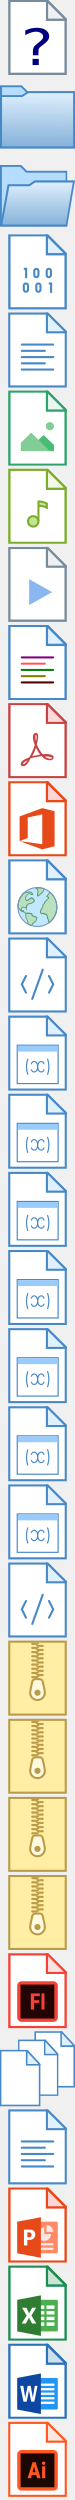
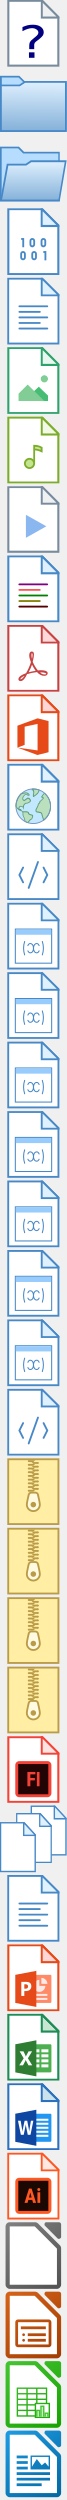
- <svg xmlns="http://www.w3.org/2000/svg" xmlns:xlink="http://www.w3.org/1999/xlink" width="48" height="1600" version="1.1" id="svg373" viewBox="0 0 480 16000">
+ <svg xmlns="http://www.w3.org/2000/svg" xmlns:xlink="http://www.w3.org/1999/xlink" width="48" height="1800" version="1.1" id="svg373" viewBox="0 0 480 18000">
  <defs id="defs9">
    <linearGradient id="a">
      <stop offset="0" stop-color="#85b1d9" id="stop2" />
      <stop offset="1" stop-color="#dff0fe" id="stop4" />
    </linearGradient>
    <linearGradient gradientUnits="userSpaceOnUse" y2="12.5" x2="20.2" y1="35.7" x1="20.2" id="c" xlink:href="#a" gradientTransform="matrix(1.238462,0,0,1.238462,-1.2075,27.02313)" />
    <linearGradient y2="7.4" x2="21.9" y1="35.4" x1="21.7" gradientUnits="userSpaceOnUse" id="b" xlink:href="#a" gradientTransform="matrix(1.271055,0,0,1.271055,-1.2075,-24.18437)" />
    <filter style="color-interpolation-filters:sRGB" id="filter4723">
      <feColorMatrix values="1 0 0 -0.2 -0 0 1 0 -0.2 -0 0 0 1 -0.2 -0 0 0 0 1 0" id="feColorMatrix4721" />
    </filter>
    <filter style="color-interpolation-filters:sRGB" id="filter6724">
      <feColorMatrix type="hueRotate" values="87" result="color1" id="feColorMatrix6720" />
      <feColorMatrix type="saturate" values="0.6" result="color2" id="feColorMatrix6722" />
    </filter>
    <filter style="color-interpolation-filters:sRGB" id="filter7038">
      <feColorMatrix type="hueRotate" values="207" result="color1" id="feColorMatrix7034" />
      <feColorMatrix type="saturate" values="0.701" result="color2" id="feColorMatrix7036" />
    </filter>
    <filter style="color-interpolation-filters:sRGB" id="filter7265">
      <feColorMatrix type="hueRotate" values="203" result="color1" id="feColorMatrix7261" />
      <feColorMatrix type="saturate" values="0.7" result="color2" id="feColorMatrix7263" />
    </filter>
    <filter style="color-interpolation-filters:sRGB" id="filter7301">
      <feColorMatrix type="hueRotate" values="135" result="color1" id="feColorMatrix7297" />
      <feColorMatrix type="saturate" values="0.7" result="color2" id="feColorMatrix7299" />
    </filter>
    <filter style="color-interpolation-filters:sRGB" id="filter4723-7">
      <feColorMatrix values="1 0 0 -0.2 -0 0 1 0 -0.2 -0 0 0 1 -0.2 -0 0 0 0 1 0" id="feColorMatrix4721-9" />
    </filter>
+     <linearGradient gradientTransform="matrix(1.00625,0,0,1.00625,2.9837097e-4,2476.319)" id="a-5" gradientUnits="userSpaceOnUse" x1="41" x2="7" xlink:href="#b-7" y1="47.002" y2="3.002" />
+     <linearGradient id="b-7">
+       <stop offset="0" stop-color="#18a303" id="stop3" />
+       <stop offset="1" stop-color="#43c330" id="stop5" />
+     </linearGradient>
+     <linearGradient id="a-7" gradientTransform="matrix(2.9999,0,0,2.99917,-327.9877,-2928.29)" gradientUnits="userSpaceOnUse" x1="123.667" x2="111.667" y1="991.705" y2="977.034">
+       <stop offset="0" stop-color="#535353" id="stop2-2" />
+       <stop offset="1" stop-color="#7e7e7e" id="stop4-0" />
+     </linearGradient>
+     <linearGradient id="c-4" gradientTransform="matrix(2.9999,0,0,2.99917,-327.9877,-2928.29)" gradientUnits="userSpaceOnUse" x1="123.667" x2="111.667" xlink:href="#b-0" y1="991.705" y2="977.034" />
+     <linearGradient id="b-0">
+       <stop offset="0" stop-color="#a33e03" id="stop3-7" />
+       <stop offset="1" stop-color="#d36118" id="stop5-5" />
+     </linearGradient>
+     <linearGradient id="a-1" gradientUnits="userSpaceOnUse" x1="41.001" x2="5.001" xlink:href="#b-0" y1="46" y2="2" />
+     <linearGradient id="c-7" gradientTransform="matrix(2.9999,0,0,2.99917,-327.9877,-2928.29)" gradientUnits="userSpaceOnUse" x1="123.667" x2="111.667" xlink:href="#b-7" y1="991.705" y2="977.034" />
+     <linearGradient id="a-18" gradientUnits="userSpaceOnUse" x1="41" x2="7" xlink:href="#b-7" y1="47.002" y2="3.002" />
+     <linearGradient id="c-6" gradientTransform="matrix(2.9999,0,0,2.99917,-327.9877,-2928.29)" gradientUnits="userSpaceOnUse" x1="123.667" x2="111.667" xlink:href="#b-6" y1="991.705" y2="977.034" />
+     <linearGradient id="b-6">
+       <stop offset="0" stop-color="#0369a3" id="stop3-2" />
+       <stop offset="1" stop-color="#1c99e0" id="stop5-7" />
+     </linearGradient>
+     <linearGradient id="a-78" gradientTransform="matrix(1.55551,0,0,1.66668,-315.9899,1319.073)" gradientUnits="userSpaceOnUse" x1="230.144" x2="204.429" xlink:href="#b-6" y1="-762.638" y2="-791.438" />
  </defs>
-   <g transform="matrix(9.937888,0,0,9.937888,0,-10369.388)" id="g371">
-     <g id="g4874" transform="translate(-0.217187,1267.875)">
+   <g transform="matrix(9.937888,0,0,9.937888,0,-8369.388)" id="g371" style="display:inline">
+     <g id="g4874" transform="translate(-0.217187,1066.625)">
      <path style="display:inline;fill:#ffffff" id="path11" d="m 42.2,-212.055 v 35.2 h -36 v -46.7 h 24.4 z" />
      <path style="display:inline;fill:#788b9c;stroke-width:1.006" id="path13" d="m 30.455,-223.248 11.27,11.27 v 34.313 H 7.009 v -45.483 h 23.546 m 0.604,-1.308 H 5.5 v 48.3 h 37.734 v -36.225 z" />
      <path style="display:inline;fill:#eef0f2;fill-opacity:1" id="path15" d="m 42.2,-212.055 v 0.4 h -12 v -12 h 0.4 z" />
      <path style="display:inline;fill:#788b9c" id="path17" d="m 31.101,-222.456 10,10 h -9.9 v -10 m 0,-2 h -1.4 v 13.5 h 13.4 v -1.3 z" />
      <path style="font-weight:400;font-size:8.5px;font-family:sans-serif;letter-spacing:0;word-spacing:0;fill:#000080;stroke-width:0.2" id="path19" word-spacing="0" letter-spacing="0" font-size="8.5" font-weight="400" aria-label="?" d="m 21.2,-186.555 h 4 v 4 h -4 z m 3.8,-2.3 h -3.6 v -2.5 q 0,-1.6 0.5,-2.6 0.5,-1 2.3,-2.4 l 1.7,-1.4 q 1,-0.8 1.6,-1.6 0.5,-0.7 0.5,-1.5 0,-1.4 -1.3,-2.2 -1.3,-1 -3.3,-1 -1.5,0 -3.3,0.6 -1.7,0.6 -3.6,1.6 v -3 q 1.9,-0.8 3.7,-1.3 1.9,-0.4 3.8,-0.4 3.6,0 5.7,1.5 2.2,1.6 2.2,4 0,1.3 -0.7,2.4 -0.7,1 -2.4,2.4 l -1.8,1.4 q -1,0.7 -1.3,1.1 -0.4,0.4 -0.5,0.8 l -0.2,0.8 v 1.3 z" />
    </g>
-     <g id="g4867" transform="translate(0,1117.413)">
+     <g id="g4867" transform="translate(0,916.1634)">
      <path style="fill:#b6dcfe;stroke-width:1.006" id="path21" d="m 0.604,20.996 v -39.445 H 13.685 l 3.824,3.824 h 30.188 v 35.621 z" />
      <path style="fill:#4788c7;stroke-width:1.006" id="path23" d="m 13.484,-17.845 3.824,3.824 h 29.785 V 20.292 H 1.308 V -17.845 h 12.075 m 0.604,-1.208 H 0 V 21.6 H 48.3 V -15.229 H 17.811 Z" />
      <path style="fill:url(#b);stroke-width:1.271" id="path25" d="M 0.699,20.938 V -12.109 H 14.299 l 3.813,-2.542 h 29.616 v 35.59 z" />
      <path style="fill:#4788c7;stroke-width:1.006" id="path27" d="M 47.093,-14.021 V 20.292 H 1.308 v -31.797 h 13.081 l 0.302,-0.201 3.522,-2.314 H 47.093 M 48.3,-15.229 H 17.811 l -3.824,2.516 H 0 v 34.212 h 48.3 z" />
    </g>
-     <g id="g4861" transform="translate(0,1117.726)">
+     <g id="g4861" transform="translate(0,916.4759)">
      <path style="fill:#b6dcfe;stroke-width:1.006" id="path29" d="M 0.604,70.996 V 32.557 h 12.779 l 3.723,3.723 H 42.766 V 70.996 Z" />
      <path style="fill:#4788c7;stroke-width:1.006" id="path31" d="m 13.081,33.161 3.723,3.723 H 42.263 V 70.392 H 1.208 V 33.161 H 13.081 M 13.685,31.954 H 0 V 71.6 H 43.269 V 35.677 H 17.408 Z" />
      <path style="fill:url(#c);stroke-width:1.238" id="path33" d="M 0.774,70.989 5.48,44.981 H 18.856 l 3.715,-2.477 h 25.017 l -4.706,28.485 z" />
      <path style="fill:#4788c7;stroke-width:1.006" id="path35" d="m 46.891,43.123 -4.528,27.169 H 1.509 L 6.037,45.639 H 19.018 L 19.32,45.438 22.641,43.224 h 24.15 M 48.3,41.815 H 22.339 l -3.723,2.516 h -13.685 L 0,71.499 h 43.269 z" />
    </g>
-     <g id="g4881" transform="translate(-0.217186,1116.937)">
+     <g id="g4881" transform="translate(-0.217186,915.6874)">
      <path style="fill:#ffffff;stroke-width:1.004" id="path37" d="M 6.203,125.117 V 78.123 H 30.704 l 11.648,11.648 v 35.146 z" />
      <path style="fill:#4788c7;stroke-width:1.006" id="path39" d="M 30.455,78.828 41.725,89.897 v 34.414 H 7.009 V 78.728 H 30.556 m 0.604,-1.308 H 5.5 v 48.3 h 37.734 v -36.225 z" />
      <path style="fill:#dff0fe;stroke-width:1.004" id="path41" d="M 30.303,90.273 V 78.223 h 0.402 l 11.648,11.648 v 0.402 z" />
      <path style="fill:#4788c7;stroke-width:1.004" id="path43" d="m 31.006,79.428 10.042,10.042 h -9.941 v -10.042 m 0,-2.008 h -1.406 v 13.556 h 13.456 v -1.305 z" />
      <path style="fill:none;stroke:#4788c7;stroke-width:1.339;stroke-miterlimit:10" id="path45" stroke-miterlimit="10" d="m 15.542,99.612 h 1.506 v 6.025 m 6.527,-0.602 c -0.703,0 -1.305,-0.703 -1.305,-1.406 v -2.711 a 1.356,1.356 0 0 1 2.711,0 v 2.711 c 0,0.703 -0.602,1.305 -1.406,1.305 z m 8.033,0 c -0.703,0 -1.305,-0.703 -1.305,-1.406 v -2.711 a 1.356,1.356 0 0 1 2.711,0 v 2.711 c 0,0.703 -0.602,1.305 -1.406,1.305 z m 0,4.017 h 1.506 v 6.025 m -8.134,-0.703 c -0.803,0 -1.406,-0.602 -1.406,-1.406 v -2.611 a 1.356,1.356 0 0 1 2.711,0 v 2.611 c 0,0.803 -0.602,1.406 -1.305,1.406 z m -8.033,0 c -0.803,0 -1.406,-0.602 -1.406,-1.406 v -2.611 a 1.356,1.356 0 0 1 2.711,0 v 2.611 c 0,0.803 -0.602,1.406 -1.305,1.406 z" />
    </g>
-     <g id="g" transform="matrix(1.010745,0,0,1.006252,-0.2762629,1117.211)">
+     <g id="g" transform="matrix(1.010745,0,0,1.006252,-0.2762629,915.961)">
      <path d="m 6.5,37.5 v -35 h 18.3 l 8.7,8.7 v 26.3 z" transform="matrix(1.33333,0,0,1.33333,-2.5,124)" id="path47" style="fill:#ffffff" />
      <path d="M 24.6,3 33,11.4 V 37 H 7 V 3 H 24.6 M 25,2 H 6 V 38 H 34 V 11 Z" transform="matrix(1.33333,0,0,1.33333,-2.5,124)" id="path49" style="fill:#4788c7" />
      <path d="m 24.5,11.5 v -9 h 0.3 l 8.7,8.7 v 0.3 z" transform="matrix(1.33333,0,0,1.33333,-2.5,124)" id="path51" style="fill:#dff2fe;fill-opacity:1" />
      <path d="M 25,3.4 32.6,11 H 25 V 3.4 M 25,2 h -1 v 10 h 10 v -1 z" transform="matrix(1.33333,0,0,1.33333,-2.5,124)" id="path53" style="fill:#4788c7" />
      <g id="g57" style="fill:#4788c7">
        <path d="m 27.5,17 h -15 A 0.5,0.5 0 0 1 12,16.5 C 12,16.2 12.2,16 12.5,16 h 15 c 0.3,0 0.5,0.2 0.5,0.5 0,0.3 -0.2,0.5 -0.5,0.5 z m -4,3 h -11 A 0.5,0.5 0 0 1 12,19.5 C 12,19.2 12.2,19 12.5,19 h 11 c 0.3,0 0.5,0.2 0.5,0.5 0,0.3 -0.2,0.5 -0.5,0.5 z m 4,3 h -15 A 0.5,0.5 0 0 1 12,22.5 C 12,22.2 12.2,22 12.5,22 h 15 c 0.3,0 0.5,0.2 0.5,0.5 0,0.3 -0.2,0.5 -0.5,0.5 z m -4,3 h -11 A 0.5,0.5 0 0 1 12,25.5 C 12,25.2 12.2,25 12.5,25 h 11 c 0.3,0 0.5,0.2 0.5,0.5 0,0.3 -0.2,0.5 -0.5,0.5 z m 4,3 h -15 A 0.5,0.5 0 0 1 12,28.5 C 12,28.2 12.2,28 12.5,28 h 15 c 0.3,0 0.5,0.2 0.5,0.5 0,0.3 -0.2,0.5 -0.5,0.5 z" transform="matrix(1.33333,0,0,1.33333,-2.5,125.2)" id="path55" />
      </g>
    </g>
-     <g id="g4891" transform="translate(-0.217187,1116.937)">
+     <g id="g4891" transform="translate(-0.217187,915.6874)">
      <path style="fill:#ffffff;stroke-width:1.006" id="path60" d="m 6.204,178.85 h 24.552 l 11.672,11.672 v 35.219 H 6.204 Z" />
      <path style="fill:#2ea26c;stroke-width:1.006" id="path62" d="m 30.455,179.554 11.27,11.069 v 34.414 H 7.009 v -45.684 h 23.546 m 0.604,-1.308 H 5.5 v 48.3 h 37.734 v -36.225 z" />
      <path style="fill:#e8f8f1;fill-opacity:1;stroke-width:1.006" id="path64" d="m 30.354,178.85 h 0.403 l 11.672,11.672 v 0.403 h -12.075 z" />
      <path style="fill:#2ea26c;stroke-width:1.006" id="path66" d="m 31.059,180.057 10.062,10.062 h -9.962 v -10.062 m 0,-2.013 h -1.409 v 13.584 h 13.484 v -1.308 z" />
      <g id="g74" transform="matrix(1.341663,0,0,1.341663,-2.55,178.1453)" style="filter:url(#filter4723)">
        <path style="fill:#79efa8" id="path68" d="m 28,29 v -3 l -5,-4.8 -3,2.8 4.6,5 z" />
        <circle style="fill:#b5ffc9" id="circle70" cx="26" cy="17" r="2" />
        <path style="fill:#b5ffc9" id="path72" d="M 26,29 H 12 v -4 l 5,-5 z" />
      </g>
    </g>
-     <g id="g96" transform="matrix(1.00625,0,0,1.00625,-0.2515625,1117.48)">
+     <g id="g96" transform="matrix(1.00625,0,0,1.00625,-0.2515625,916.2296)">
      <path d="m 6.2,273.9 v -46.7 h 24.4 l 11.6,11.6 v 35 z" id="path76" style="display:inline;fill:#ffffff;fill-opacity:1" />
      <path d="M 30.3,227.9 41.5,239 v 34.1 H 7 V 227.8 H 30.4 M 31,226.4 H 5.5 v 48 H 43 v -36 z" id="path78" style="fill:#7bad2a" />
      <path d="m 42.2,239.2 h -12 v -12 h 0.4 l 11.6,11.6 z" id="path80" style="fill:#f2f9e7;fill-opacity:1" />
      <path d="M 30.9,228.4 41,238.5 H 31 v -10.1 m 0,-1.9 H 29.6 V 240 H 43 v -1.4 z" id="path82" style="fill:#7bad2a" />
      <g id="g94">
        <path d="m 24.9,260 v -12.6 c 3.4,0 5.3,1.3 5.3,1.3 v 2.7 c 0,0 -2.4,-1.4 -4.7,-1.4" id="path84" style="fill:#c9e69a" />
        <path d="m 25.5,260 h -1.3 v -13.3 h 0.7 c 3.7,0 5.6,1.5 5.7,1.5 l 0.3,0.1 v 4.1 l -1,-0.5 c 0,0 -2.4,-1.2 -4.4,-1.2 z m 0,-10.6 c 1.5,0 3.1,0.5 4,0.9 v -1.2 c -0.5,-0.3 -1.8,-1 -4,-1 z" id="path86" style="fill:#7bad2a" />
        <g transform="matrix(1.33333,0,0,1.33333,-2.5,225.4)" id="g92">
          <circle cx="18" cy="26" r="2.5" id="circle88" style="fill:#c4e490" />
          <path d="m 18,24 a 2,2 0 0 1 2,2 2,2 0 0 1 -2,2 2,2 0 0 1 -2,-2 c 0,-1.1 0.9,-2 2,-2 m 0,-1 a 3,3 0 0 0 -3,3 3,3 0 0 0 3,3 3,3 0 0 0 3,-3 3,3 0 0 0 -3,-3 z" id="path90" style="fill:#7bad2a" />
        </g>
      </g>
    </g>
-     <g id="g110" transform="matrix(1.00625,0,0,1.004158,-0.2515625,1117.857)">
+     <g id="g110" transform="matrix(1.00625,0,0,1.004158,-0.2515625,916.607)">
      <path d="m 30.6,277.3 11.6,11.6 v 35 h -36 v -46.6 z" id="path98" style="fill:#ffffff" />
      <path d="m 30.3,278 11.2,11.2 v 34 H 7 V 278 H 30.4 M 31,276.7 H 5.5 v 48 H 43 v -36 z" id="path100" style="fill:#788b9c" />
      <path d="m 30.6,277.3 11.6,11.6 v 0.4 h -12 v -12 z" id="path102" style="fill:#eef0f2;fill-opacity:1" />
      <path d="m 30.9,278.5 10,10.1 H 31 v -10.1 m 0,-1.9 H 29.6 V 290 H 43 v -1.3 z" id="path104" style="fill:#788b9c" />
      <g id="g108">
        <path d="m 18.9,313.9 14.7,-8.3 -14.7,-8.3 z" id="path106" style="fill:#8bb7f0" />
      </g>
    </g>
-     <g id="g144" transform="matrix(1.00625,0,0,1.00625,-0.2515625,1117.379)">
-       <path d="m 34.2,496.6 h -20 a 0.7,0.7 0 0 1 -0.7,-0.7 c 0,-0.3 0.3,-0.6 0.7,-0.6 h 20 c 0.4,0 0.7,0.3 0.7,0.6 0,0.4 -0.3,0.7 -0.7,0.7 z m -5.3,4 H 14.2 a 0.7,0.7 0 0 1 -0.7,-0.7 c 0,-0.3 0.3,-0.6 0.7,-0.6 H 29 c 0.3,0 0.6,0.3 0.6,0.6 0,0.4 -0.3,0.7 -0.6,0.7 z m 5.3,4 h -20 a 0.7,0.7 0 0 1 -0.7,-0.7 c 0,-0.3 0.3,-0.6 0.7,-0.6 h 20 c 0.4,0 0.7,0.3 0.7,0.6 0,0.4 -0.3,0.7 -0.7,0.7 z m -5.3,4 H 14.2 a 0.7,0.7 0 0 1 -0.7,-0.7 c 0,-0.3 0.3,-0.6 0.7,-0.6 H 29 c 0.3,0 0.6,0.3 0.6,0.6 0,0.4 -0.3,0.7 -0.6,0.7 z m 5.3,4 h -20 a 0.7,0.7 0 0 1 -0.7,-0.7 c 0,-0.3 0.3,-0.6 0.7,-0.6 h 20 c 0.4,0 0.7,0.3 0.7,0.6 0,0.4 -0.3,0.7 -0.7,0.7 z" id="path112" style="fill:#4788c7" />
+     <g id="g144" transform="matrix(1.00625,0,0,1.00625,-0.2515625,916.129)">
      <path d="m 6.2,524 v -46.7 h 24.4 l 11.6,11.6 v 35 z" id="path114" style="fill:#ffffff" />
      <path d="m 30.3,478 11.2,11 v 34.2 H 7 V 477.8 H 30.4 M 31,476.5 H 5.5 v 48 H 43 v -36 z" id="path116" style="fill:#4788c7" />
      <path d="m 30.2,489.3 v -12 h 0.4 l 11.6,11.6 v 0.4 z" id="path118" style="fill:#dff0fe" />
      <path d="m 30.9,478.5 10,10 H 31 v -10 m 0,-2 H 29.6 V 490 H 43 v -1.3 z" id="path120" style="fill:#4788c7" />
      <g id="g142">
        <path d="m 36.7,507 a 12.4,12.4 0 0 1 -24.8,0 c 0,-6.8 5.5,-12.3 12.4,-12.3 6.9,0 12.4,5.5 12.4,12.3 z" id="path122" style="fill:#c2e8ff" />
        <path d="m 31.6,516.7 -0.4,-1.3 a 8,8 0 0 1 -0.6,-1.7 v -0.5 c -0.1,-0.4 -0.2,-0.9 -0.6,-1.3 l -0.6,-0.4 h -0.2 c -0.5,-0.3 -1,-0.3 -1.4,-0.3 -0.8,0 -1.2,-0.1 -1.6,-0.6 -0.1,-0.2 -0.1,-0.4 0,-0.8 v -0.3 l 0.3,-0.6 0.3,-0.6 v -0.1 l 0.4,-0.8 0.5,-1.3 0.1,-0.6 v -0.3 l 0.6,-0.3 h 0.1 l 0.1,-0.2 c 0.1,0 0.3,-0.1 0.3,-0.4 l -0.1,-0.4 c 0,0 0,-0.2 0.2,-0.2 l 1,-1 a 29.8,29.8 0 0 0 1.4,-1.3 v -0.5 c 0,-0.1 -0.2,-0.3 -0.4,-0.3 a 3,3 0 0 0 -0.4,-0.1 l -0.3,-0.2 h -0.1 v -0.1 l 0.5,-0.7 0.5,-0.7 0.3,-0.3 c 0.1,-0.3 0.3,-0.5 0.5,-0.6 a 1,1 0 0 1 0.7,0 12.3,12.3 0 0 1 -1,19.1 z" id="path124" style="fill:#bae0bd" />
        <path d="m 32.4,498.2 h 0.1 a 12,12 0 0 1 3.8,8.8 c 0,3.7 -1.6,7.1 -4.4,9.4 -0.2,-0.3 -0.3,-0.7 -0.3,-1 v -0.1 l -0.1,-0.1 c -0.3,-0.5 -0.4,-1 -0.5,-1.6 l -0.1,-0.4 c -0.1,-0.4 -0.2,-1 -0.6,-1.5 -0.2,-0.3 -0.6,-0.5 -0.8,-0.5 l -0.2,-0.1 -1.5,-0.3 c -0.8,0 -1,0 -1.3,-0.3 v -0.6 -0.3 l 0.3,-0.6 0.3,-0.6 0.4,-0.8 0.6,-1.4 v -0.7 -0.1 l 0.5,-0.2 0.2,-0.1 c 0.1,-0.1 0.4,-0.3 0.4,-0.8 v -0.4 l 1,-1 1,-1 c 0.3,0 0.4,-0.2 0.5,-0.4 v -0.7 a 0.9,0.9 0 0 0 -0.6,-0.5 l -0.4,-0.1 0.7,-1.2 0.3,-0.3 0.4,-0.5 h 0.3 m 0,-0.7 H 32 c -0.4,0.2 -0.7,0.8 -1,1.1 l -1,1.4 c -0.1,0.2 -0.3,0.5 -0.1,0.6 l 0.3,0.1 0.7,0.3 c 0.1,0 0.3,0.2 0.1,0.3 l -0.1,0.2 -2.2,2 -0.3,0.6 c 0,0.1 0.2,0.1 0.2,0.3 l -0.3,0.3 -0.7,0.4 c -0.2,0.3 0,0.7 -0.2,1 -0.1,0.8 -0.6,1.3 -0.9,2 l -0.7,1.4 c 0,0.6 -0.1,1 0.2,1.4 0.7,1 2,0.5 3,1 0.3,0 0.6,0 0.7,0.3 0.5,0.5 0.5,1.2 0.6,1.6 l 0.6,1.8 c 0.1,0.7 0.4,1.4 0.6,2 l 0.3,-0.2 a 12.8,12.8 0 0 0 1,-19.7 l -0.4,-0.1 z" id="path126" style="fill:#5e9c76" />
        <path d="m 24.4,500 -0.1,-1.1 0.1,-0.7 c 0.1,-0.4 0.2,-0.8 0.1,-1.3 l -0.1,-1.2 v -0.3 H 24 l -0.4,-0.1 H 23.3 V 495 l 0.2,-0.4 a 12.2,12.2 0 0 1 4.9,0.7 c 0,0.1 -0.1,0.5 -0.5,1.1 v 0.2 c -0.2,0.5 -0.5,1 -0.8,1.1 -0.3,0.4 -0.7,0.8 -1.1,1 l -0.7,0.6 -0.7,0.5 a 2.7,2.7 0 0 0 -0.3,0.2 z" id="path128" style="fill:#bae0bd" />
        <path d="m 24.2,494.9 c 1.3,0 2.6,0.2 3.9,0.6 l -0.4,0.8 v 0.2 a 2,2 0 0 1 -0.7,1 l -1.1,1 -0.7,0.5 -0.6,0.5 v -0.6 l 0.1,-0.6 c 0.1,-0.4 0.3,-0.8 0.2,-1.4 l -0.2,-1.3 v -0.4 L 24.2,495 h -0.4 v -0.1 h 0.4 m 0,-0.7 H 23.4 L 23,495 c -0.1,0.7 0.5,0.6 1,0.7 l 0.2,1.3 c 0.2,0.7 -0.3,1.2 -0.3,1.9 0,0.4 0,1.2 0.3,1.5 h 0.2 l 0.5,-0.3 1.3,-1 1.2,-1 c 0.4,-0.4 0.7,-1 0.9,-1.4 0.1,-0.3 0.6,-1.1 0.5,-1.6 a 13,13 0 0 0 -4.6,-0.9 z" id="path130" style="fill:#5e9c76" />
        <g id="g136">
          <path d="m 20.5,519 a 12.4,12.4 0 0 1 -2.2,-1 v -0.5 l -0.2,-0.6 -0.2,-0.8 a 18.7,18.7 0 0 0 -0.6,-1.4 c -0.2,-0.5 -0.5,-1 -0.5,-1.5 v -0.5 c 0,-0.5 0,-1.1 -0.3,-1.7 h 2.9 l 0.3,0.1 c 0.3,0.1 0.7,0.2 0.9,0.4 v 0.3 l 0.3,0.5 c 0.6,0.7 1.3,0.8 2,1 l 0.6,0.2 c 0.1,0 0.2,0 0.2,0.3 0.2,0.4 0,0.9 0,1.1 l -0.2,0.3 c 0,0.3 -0.2,0.7 -0.4,1 l -0.8,0.4 -0.8,0.9 -0.4,0.5 -0.1,0.1 v 0.1 l -0.5,0.7 z m -5,-8.7 -0.6,-0.3 c -0.3,0 -0.6,-0.2 -0.8,-0.3 -1,-0.6 -1.7,-1.5 -2.1,-2.2 0,-0.2 -0.2,-0.3 -0.3,-0.4 0,-3.5 1.4,-6.7 3.8,-9 a 12,12 0 0 1 3.5,-0.7 h 0.7 c 0.4,0.2 0.8,0.4 1,0.7 0.3,0.3 0.7,0.6 0.7,1 h -1.2 l -0.6,-0.6 a 1,1 0 0 0 -0.4,-0.1 c -1,0 -2.3,1.8 -2.4,2.5 a 2,2 0 0 0 0,1.4 c 0.2,0.3 0.5,0.5 0.8,0.6 0.5,0 1,-0.4 1.5,-0.9 l 0.5,-0.3 0.4,-0.3 0.2,-0.1 h 0.2 c 0.9,0 1.5,0.8 1.7,1.6 v 0.5 c -0.3,0.6 -1.4,1.1 -2.4,1.4 H 19.6 19 c -0.9,0.4 -1.8,1.4 -1.8,2.4 l -0.1,0.8 a 1,1 0 0 0 -0.6,-0.5 c -0.1,-0.2 -0.2,-0.2 -0.4,-0.2 l -0.4,-0.1 -0.6,-0.2 a 1,1 0 0 0 -0.5,0.2 c -0.3,0.2 -0.8,0.8 -0.8,1.4 0,0.2 0,0.5 0.3,0.7 l 0.4,0.2 h 0.3 l 0.2,-0.1 h 0.1 v 0.2 a 56.9,56.9 0 0 0 0.5,0.7 z" id="path132" style="fill:#bae0bd" />
          <path d="m 19,497.7 h 0.6 l 1,0.7 0.3,0.4 h -0.5 l -0.5,-0.5 -0.1,-0.1 h -0.2 l -0.4,-0.1 c -1.3,0 -2.6,2 -2.8,2.6 -0.1,0.5 -0.1,1.3 0.2,1.8 0.2,0.4 0.5,0.6 1,0.7 0.6,0 1,-0.4 1.7,-1 l 0.5,-0.2 0.3,-0.3 0.2,-0.1 c 0.7,0 1.3,0.7 1.5,1.4 v 0.2 c -0.2,0.4 -1,1 -2.1,1.3 h -0.4 a 1,1 0 0 0 -0.5,0 c -1,0.4 -2,1.5 -2,2.6 v 0.1 A 0.9,0.9 0 0 0 16.1,507 l -0.3,-0.1 a 2,2 0 0 0 -0.7,-0.2 c -0.3,0 -0.5,0 -0.7,0.2 l -0.1,0.1 c -0.3,0.2 -0.8,0.9 -0.8,1.6 v 0.2 c -0.5,-0.5 -1,-1 -1.2,-1.5 a 7,7 0 0 0 -0.2,-0.3 12,12 0 0 1 3.6,-8.7 c 1.2,-0.3 2.4,-0.6 3.3,-0.6 m 0.3,13.7 a 16.4,16.4 0 0 0 1,0.3 v 0.2 l 0.2,0.5 0.1,0.1 v 0.1 c 0.7,0.7 1.5,0.9 2.1,1 l 0.7,0.2 v 0.9 h -0.1 v 0.1 l -0.1,0.3 -0.3,0.8 -0.7,0.4 H 22 l -0.9,1 -0.4,0.5 -0.2,0.2 v 0.1 l -0.2,0.4 -1.8,-0.7 v -0.4 l -0.1,-0.5 v -0.2 l -0.3,-0.7 -0.2,-0.7 a 8,8 0 0 0 -0.4,-0.8 3,3 0 0 1 -0.4,-1.3 v -0.5 L 17,511.4 h 2.2 M 19,497 c -1,0 -2.5,0.2 -3.7,0.6 -2.4,2.4 -3.9,5.7 -3.9,9.3 v 0.2 l 0.3,0.4 c 0.4,0.9 1.3,1.8 2.2,2.4 0.6,0.4 1.7,0.4 2.3,1.1 0.4,0.6 0.3,1.3 0.3,2 0,1 0.6,1.7 0.9,2.4 l 0.4,1.4 0.2,1.2 v 0.1 c 0.8,0.5 1.7,0.8 2.5,1 0.2,0 0.8,-0.8 0.8,-1 0.4,-0.4 0.7,-1 1.2,-1.3 l 0.8,-0.5 c 0.3,-0.3 0.5,-1 0.6,-1.3 0.2,-0.3 0.3,-1 0.2,-1.4 -0.1,-0.2 -0.2,-0.4 -0.5,-0.5 -0.8,-0.3 -1.7,-0.3 -2.4,-1 l -0.3,-1 -1.5,-0.5 h -2.9 c -0.4,-0.2 -0.7,-0.7 -1,-1.2 0,-0.1 0,-0.4 -0.3,-0.4 h -0.7 -0.2 l -0.1,-0.5 c 0,-0.4 0.3,-0.8 0.5,-1.1 l 0.4,-0.1 1,0.2 0.3,0.2 c 0.4,0.1 0.5,0.7 0.5,1.1 v 0.3 c 0,0.2 0.2,0.2 0.3,0.2 l 0.3,-2.2 c 0,-0.9 0.9,-1.8 1.6,-2 h 0.7 c 1,-0.3 3.1,-1.2 2.7,-2.4 -0.3,-1 -1,-1.9 -2.1,-1.9 H 20 l -0.7,0.5 c -0.4,0.3 -1.3,1.1 -1.7,1.1 -0.8,-0.1 -0.8,-1.1 -0.6,-1.6 0.1,-0.5 1.3,-2.2 2.1,-2.2 h 0.2 l 0.6,0.6 c 0.3,0.2 0.7,0.2 1.2,0.2 l 0.4,-0.2 0.1,-0.3 c 0,-0.4 -0.4,-0.8 -0.7,-1.1 -0.3,-0.3 -0.7,-0.6 -1.2,-0.7 A 3,3 0 0 0 18.9,497 Z" id="path134" style="fill:#5e9c76" />
        </g>
        <g id="g140">
          <path d="m 24.2,494.9 a 12.1,12.1 0 1 1 0,24.2 12.1,12.1 0 0 1 0,-24.2 m 0,-0.7 a 12.8,12.8 0 1 0 0,25.6 12.8,12.8 0 0 0 0,-25.6 z" id="path138" style="fill:#7496c4" />
        </g>
      </g>
    </g>
-     <g id="g164" transform="matrix(1.00625,0,0,1.00625,-0.2515625,1117.379)">
+     <g id="g164" transform="matrix(1.00625,0,0,1.00625,-0.2515625,916.129)">
      <path d="m 6.2,374 v -46.7 h 24.4 l 11.6,11.6 v 35 z" id="path146" style="fill:#ffffff" />
      <path d="m 30.3,328 11.2,11 v 34.2 H 7 V 327.8 H 30.4 M 31,326.5 H 5.5 v 48 H 43 v -36 z" id="path148" style="fill:#4788c7" />
      <path d="m 30.2,339.3 v -12 h 0.4 l 11.6,11.6 v 0.4 z" id="path150" style="fill:#dff0fe" />
      <path d="m 30.9,328.5 10,10 H 31 v -10 m 0,-2 H 29.6 V 340 H 43 v -1.3 z" id="path152" style="fill:#4788c7" />
      <path d="m 34.2,347.9 h -20 a 0.7,0.7 0 0 1 -0.7,-0.7 c 0,-0.3 0.3,-0.6 0.7,-0.6 h 20 c 0.4,0 0.7,0.3 0.7,0.6 0,0.4 -0.3,0.7 -0.7,0.7 z" id="path154" style="fill:#800080" />
      <path d="M 28.9,351.9 H 14.2 a 0.7,0.7 0 0 1 -0.7,-0.7 c 0,-0.3 0.3,-0.6 0.7,-0.6 H 29 c 0.3,0 0.6,0.3 0.6,0.6 0,0.4 -0.3,0.7 -0.6,0.7 z" id="path156" style="fill:#ff5555" />
      <path d="m 34.2,355.9 h -20 a 0.7,0.7 0 0 1 -0.7,-0.7 c 0,-0.3 0.3,-0.6 0.7,-0.6 h 20 c 0.4,0 0.7,0.3 0.7,0.6 0,0.4 -0.3,0.7 -0.7,0.7 z" id="path158" style="fill:#008000" />
      <path d="M 28.9,359.9 H 14.2 a 0.7,0.7 0 0 1 -0.7,-0.7 c 0,-0.3 0.3,-0.6 0.7,-0.6 H 29 c 0.3,0 0.6,0.3 0.6,0.6 0,0.4 -0.3,0.7 -0.6,0.7 z" id="path160" style="fill:#808000" />
      <path d="m 34.2,363.9 h -20 a 0.7,0.7 0 0 1 -0.7,-0.7 c 0,-0.3 0.3,-0.6 0.7,-0.6 h 20 c 0.4,0 0.7,0.3 0.7,0.6 0,0.4 -0.3,0.7 -0.7,0.7 z" id="path162" style="fill:#550000" />
    </g>
-     <g id="g174" transform="matrix(1.00625,0,0,1.00625,-0.2515625,1117.58)">
+     <g id="g174" transform="matrix(1.00625,0,0,1.00625,-0.2515625,916.3302)">
      <path d="m 42.2,388.6 v 35 H 6.2 V 377 h 24.4 z" id="path166" style="fill:#ffffff" />
      <path d="m 30.3,377.6 11.2,11.2 V 423 H 7 V 377.6 H 30.4 M 31,376.3 H 5.5 v 48 H 43 v -36 z" id="path168" style="fill:#c74343" />
      <path d="m 42.2,388.6 v 0.4 h -12 v -12 h 0.4 z" id="path170" style="fill:#ffd9d9" />
      <path d="M 30.9,378.2 41,388.3 H 31 v -10.1 m 0,-1.9 h -1.4 v 13.3 H 43 v -1.3 z m -15.9,40.4 c -0.9,0 -1.6,-0.6 -1.6,-1.3 0,-1.9 2.4,-3.3 5.5,-4.4 a 38,38 0 0 0 3.5,-7.9 c -0.8,-2 -1.2,-3.7 -1.2,-5 0,-0.7 0.1,-1.4 0.4,-1.8 0.2,-0.5 0.8,-0.9 1.4,-0.9 0.6,0 1.1,0.3 1.4,0.8 0.2,0.4 0.2,1 0.2,1.6 0,1.2 -0.4,3 -0.9,5 a 26,26 0 0 0 3.7,6.2 c 2.4,-0.3 4.4,-0.1 5.5,0.3 1.3,0.4 1.6,1.2 1.6,1.7 0,0.5 -0.3,1.9 -2.5,1.9 -1.9,0 -3.8,-1 -5.2,-2.7 -2.4,0.3 -5,0.8 -7.2,1.5 -1.2,3 -3,5 -4.6,5 z m -0.2,-1.3 h 0.2 c 0.7,0 1.8,-1 2.8,-2.5 -1.8,0.8 -3,1.7 -3,2.5 z m 14.1,-5 c 1,1 2.3,1.5 3.3,1.5 1.2,0 1.2,-0.4 1.2,-0.5 0,-0.3 -0.5,-0.4 -0.6,-0.5 -1,-0.4 -2.3,-0.6 -3.9,-0.4 z m -5.7,-5.5 a 40,40 0 0 1 -2.4,5.4 c 1.7,-0.4 3.4,-0.8 5,-1 a 35,35 0 0 1 -2.6,-4.4 z m 0,-8.2 c -0.2,0 -0.3,0 -0.3,0.2 l -0.1,1 c 0,0.8 0.1,1.8 0.4,2.8 0.2,-1 0.4,-2 0.4,-2.9 0,-0.7 -0.2,-1 -0.2,-1 h -0.2 z" id="path172" style="fill:#c74343" />
    </g>
-     <g id="g184" transform="matrix(1.00625,0,0,1.00625,-0.2515625,1117.379)">
+     <g id="g184" transform="matrix(1.00625,0,0,1.00625,-0.2515625,916.129)">
      <path d="m 6.2,474 v -46.7 h 24.4 l 11.6,11.6 v 35 z" id="path176" style="fill:#ffffff" />
      <path d="m 30.2,439.3 v -12 h 0.4 l 11.6,11.6 v 0.4 z" id="path178" style="fill:#ffd5d5" />
      <path d="m 30.3,428 11.2,11 v 34.2 H 7 V 427.8 H 30.4 M 31,426.5 H 5.5 v 48 H 43 v -36 z" id="path180" style="fill:#e64a19" />
      <path d="m 30.9,428.5 10,10 H 31 v -10 m 0,-2 H 29.6 V 440 H 43 v -1.3 z m -18.2,22.5 14.5,-5.3 7.9,2 v 22.4 l -8,2 -14.4,-5.3 14.5,2 v -19.1 l -9.3,2 v 13.1 l -5.2,2 z" id="path182" style="fill:#e64a19" />
    </g>
-     <g id="d" transform="matrix(1.010745,0,0,1.006252,-0.2762629,1117.21)">
+     <g id="d" transform="matrix(1.010745,0,0,1.006252,-0.2762629,915.96)">
      <path d="m 6.5,37.5 v -35 h 18.3 l 8.7,8.7 v 26.3 z" transform="matrix(1.33333,0,0,1.33333,-2.5,524)" id="path186" style="fill:#ffffff" />
      <path d="M 24.6,3 33,11.4 V 37 H 7 V 3 H 24.6 M 25,2 H 6 V 38 H 34 V 11 Z" transform="matrix(1.33333,0,0,1.33333,-2.5,524)" id="path188" style="fill:#4788c7" />
      <path d="m 24.5,11.5 v -9 h 0.3 l 8.7,8.7 v 0.3 z" transform="matrix(1.33333,0,0,1.33333,-2.5,524)" id="path190" style="fill:#dff0fe" />
      <path d="M 25,3.4 32.6,11 H 25 V 3.4 M 25,2 h -1 v 10 h 10 v -1 z" transform="matrix(1.33333,0,0,1.33333,-2.5,524)" id="path192" style="fill:#4788c7" />
      <g stroke-miterlimit="10" id="g196" style="fill:none;stroke:#4788c7;stroke-linecap:round;stroke-miterlimit:10">
        <path d="m 25.5,19.5 2,4 -2,4 m -11,-8 -2,4 2,4 m 8,-11 -5,14" transform="matrix(1.33333,0,0,1.33333,-2.5,525.3)" id="path194" />
      </g>
    </g>
-     <g id="f" transform="matrix(1.010745,0,0,1.006252,-0.2762629,1117.209)">
+     <g id="f" transform="matrix(1.010745,0,0,1.006252,-0.2762629,915.9588)">
      <path d="m 6.5,2.5 h 27 v 35 h -27 z" transform="matrix(1.33333,0,0,1.33333,-2.5,974)" id="path199" style="fill:#ffeea3" />
      <path d="M 33,3 V 37 H 7 V 3 H 33 M 34,2 H 6 v 36 h 28 z" transform="matrix(1.33333,0,0,1.33333,-2.5,974)" id="path201" style="fill:#ba9b48" />
      <path d="m 20,30.5 c -2,0 -3.5,-1.6 -3.5,-3.5 0,-0.6 0.4,-2.5 1,-5.3 0.1,-0.7 0.7,-1.2 1.4,-1.2 h 2.2 c 0.7,0 1.3,0.5 1.4,1.2 l 1,5.3 c 0,2 -1.6,3.5 -3.5,3.5 z" transform="matrix(1.33333,0,0,1.33333,-2.5,974)" id="path203" style="fill:#fffae0" />
      <path d="m 21,21 c 0.5,0 1,0.3 1,0.8 1,4 1,5 1,5.2 a 3,3 0 0 1 -6,0 c 0,-0.2 0,-1.1 1,-5.2 A 1,1 0 0 1 19,21 h 2 m 0,-1 h -2 a 2,2 0 0 0 -2,1.6 c -0.4,1.8 -1,4.6 -1,5.4 a 4,4 0 0 0 8,0 c 0,-0.8 -0.6,-3.6 -1,-5.4 A 2,2 0 0 0 21,20 Z" transform="matrix(1.33333,0,0,1.33333,-2.5,974)" id="path205" style="fill:#ba9b48" />
      <circle cx="20" cy="27" r="1.5" transform="matrix(1.33333,0,0,1.33333,-2.5,974)" id="circle207" style="fill:#ba9b48" />
      <path d="M 22.5,19 H 20 l -1,-1 h 3.5 z" transform="matrix(1.33333,0,0,1.33333,-2.5,974)" id="path209" style="fill:#ba9b48" />
      <circle cx="22.5" cy="18.5" r="0.5" transform="matrix(1.33333,0,0,1.33333,-2.5,974)" id="circle211" style="fill:#ba9b48" />
      <path d="M 17.5,20 H 20 l 1,-1 h -3.5 z" transform="matrix(1.33333,0,0,1.33333,-2.5,974)" id="path213" style="fill:#ba9b48" />
      <circle cx="17.5" cy="19.5" r="0.5" transform="matrix(1.33333,0,0,1.33333,-2.5,974)" id="circle215" style="fill:#ba9b48" />
      <path d="M 22.5,17 H 20 l -1,-1 h 3.5 z" transform="matrix(1.33333,0,0,1.33333,-2.5,974)" id="path217" style="fill:#ba9b48" />
      <circle cx="22.5" cy="16.5" r="0.5" transform="matrix(1.33333,0,0,1.33333,-2.5,974)" id="circle219" style="fill:#ba9b48" />
      <path d="M 17.5,18 H 20 l 1,-1 h -3.5 z" transform="matrix(1.33333,0,0,1.33333,-2.5,974)" id="path221" style="fill:#ba9b48" />
      <circle cx="17.5" cy="17.5" r="0.5" transform="matrix(1.33333,0,0,1.33333,-2.5,974)" id="circle223" style="fill:#ba9b48" />
      <path d="M 22.5,15 H 20 l -1,-1 h 3.5 z" transform="matrix(1.33333,0,0,1.33333,-2.5,974)" id="path225" style="fill:#ba9b48" />
      <circle cx="22.5" cy="14.5" r="0.5" transform="matrix(1.33333,0,0,1.33333,-2.5,974)" id="circle227" style="fill:#ba9b48" />
      <path d="M 17.5,16 H 20 l 1,-1 h -3.5 z" transform="matrix(1.33333,0,0,1.33333,-2.5,974)" id="path229" style="fill:#ba9b48" />
      <circle cx="17.5" cy="15.5" r="0.5" transform="matrix(1.33333,0,0,1.33333,-2.5,974)" id="circle231" style="fill:#ba9b48" />
      <path d="M 22.5,13 H 20 l -1,-1 h 3.5 z" transform="matrix(1.33333,0,0,1.33333,-2.5,974)" id="path233" style="fill:#ba9b48" />
      <circle cx="22.5" cy="12.5" r="0.5" transform="matrix(1.33333,0,0,1.33333,-2.5,974)" id="circle235" style="fill:#ba9b48" />
      <path d="M 17.5,14 H 20 l 1,-1 h -3.5 z" transform="matrix(1.33333,0,0,1.33333,-2.5,974)" id="path237" style="fill:#ba9b48" />
      <circle cx="17.5" cy="13.5" r="0.5" transform="matrix(1.33333,0,0,1.33333,-2.5,974)" id="circle239" style="fill:#ba9b48" />
      <path d="M 22.5,11 H 20 l -1,-1 h 3.5 z" transform="matrix(1.33333,0,0,1.33333,-2.5,974)" id="path241" style="fill:#ba9b48" />
      <circle cx="22.5" cy="10.5" r="0.5" transform="matrix(1.33333,0,0,1.33333,-2.5,974)" id="circle243" style="fill:#ba9b48" />
      <path d="M 17.5,12 H 20 l 1,-1 h -3.5 z" transform="matrix(1.33333,0,0,1.33333,-2.5,974)" id="path245" style="fill:#ba9b48" />
      <circle cx="17.5" cy="11.5" r="0.5" transform="matrix(1.33333,0,0,1.33333,-2.5,974)" id="circle247" style="fill:#ba9b48" />
      <path d="M 22.5,9 H 20 L 19,8 h 3.5 z" transform="matrix(1.33333,0,0,1.33333,-2.5,974)" id="path249" style="fill:#ba9b48" />
      <circle cx="22.5" cy="8.5" r="0.5" transform="matrix(1.33333,0,0,1.33333,-2.5,974)" id="circle251" style="fill:#ba9b48" />
      <path d="M 17.5,10 H 20 l 1,-1 h -3.5 z" transform="matrix(1.33333,0,0,1.33333,-2.5,974)" id="path253" style="fill:#ba9b48" />
      <circle cx="17.5" cy="9.5" r="0.5" transform="matrix(1.33333,0,0,1.33333,-2.5,974)" id="circle255" style="fill:#ba9b48" />
      <path d="M 22.5,7 H 20 L 19,6 h 3.5 z" transform="matrix(1.33333,0,0,1.33333,-2.5,974)" id="path257" style="fill:#ba9b48" />
      <circle cx="22.5" cy="6.5" r="0.5" transform="matrix(1.33333,0,0,1.33333,-2.5,974)" id="circle259" style="fill:#ba9b48" />
      <path d="M 17.5,8 H 20 l 1,-1 h -3.5 z" transform="matrix(1.33333,0,0,1.33333,-2.5,974)" id="path261" style="fill:#ba9b48" />
      <circle cx="17.5" cy="7.5" r="0.5" transform="matrix(1.33333,0,0,1.33333,-2.5,974)" id="circle263" style="fill:#ba9b48" />
      <path d="M 22.5,5 H 20 L 19,4 h 3.5 z" transform="matrix(1.33333,0,0,1.33333,-2.5,974)" id="path265" style="fill:#ba9b48" />
      <circle cx="22.5" cy="4.5" r="0.5" transform="matrix(1.33333,0,0,1.33333,-2.5,974)" id="circle267" style="fill:#ba9b48" />
      <path d="M 17.5,6 H 20 l 1,-1 h -3.5 z" transform="matrix(1.33333,0,0,1.33333,-2.5,974)" id="path269" style="fill:#ba9b48" />
      <circle cx="17.5" cy="5.5" r="0.5" transform="matrix(1.33333,0,0,1.33333,-2.5,974)" id="circle271" style="fill:#ba9b48" />
      <g id="g275">
        <path d="M 17.5,4 H 20 l 1,-1 h -3.5 z" transform="matrix(1.33333,0,0,1.33333,-2.5,974)" id="path273" style="fill:#ba9b48" />
      </g>
      <g transform="matrix(1.33333,0,0,1.33333,-2.5,974)" id="g279">
        <circle cx="17.5" cy="3.5" r="0.5" id="circle277" style="fill:#ba9b48" />
      </g>
    </g>
-     <g id="g298" transform="matrix(1.00625,0,0,1.004158,-0.2515625,1119.84)">
+     <g id="g298" transform="matrix(1.00625,0,0,1.004158,-0.2515625,918.5902)">
      <path d="m 6.2,1223.9 v -46.7 h 24.4 l 11.6,11.6 v 35 z" id="path282" style="fill:#ffffff" />
      <path d="m 30.3,1177.9 11.2,11.2 v 34.1 H 7 V 1178 h 23.4 m 0.6,-1.4 H 5.5 v 48 H 43 v -36 z" id="path284" style="fill:#f44336;fill-opacity:1" />
      <g id="g290">
        <path d="m 30.2,1189.2 v -12 h 0.4 l 11.6,11.6 v 0.4 z" id="path286" style="fill:#fde4e3;fill-opacity:1" />
        <path d="M 30.9,1178.4 41,1188.5 H 31 v -10 m 0,-2 h -1.4 v 13.4 H 43 v -1.4 z" id="path288" style="fill:#f44336;fill-opacity:1" />
      </g>
      <g id="g296" transform="matrix(0.9594096,0,0,0.9649095,1.080258,43.49855)">
        <path d="m 10.6,1195.9 a 3,3 0 0 1 3,-3 h 21 a 3,3 0 0 1 3.1,3 v 21 a 3,3 0 0 1 -3,3 H 13.6 a 3,3 0 0 1 -3,-3 z" id="path292" style="fill:#f44336" />
        <path d="m 12.8,1195.1 v 22.6 h 22.6 v -22.6 z m 12.9,7.7 h -3.8 v 2.7 h 3.4 v 1.8 h -3.4 v 4.4 H 19.7 V 1201 h 6 z m 3.1,8.9 h -2 V 1201 h 2 z" id="path294" style="fill:#210403" />
      </g>
    </g>
-     <g id="g328" transform="matrix(1.004158,0,0,1.014706,-0.2008315,1106.501)">
+     <g id="g328" transform="matrix(1.004158,0,0,1.014706,-0.2008315,905.2505)">
      <path d="m 22.8,1262.2 v -34.7 h 16.9 l 8,8.6 v 26.1 z" id="path300" style="fill:#ffffff" />
      <path d="m 39.5,1228 7.8,8.3 v 25.4 h -24 V 1228 h 16.2 m 0.4,-1 H 22.3 v 35.7 h 26 V 1236 Z" id="path302" style="fill:#4788c7" />
      <path d="m 39.4,1236.4 v -9 h 0.3 l 8,8.7 v 0.3 z" id="path304" style="fill:#dff0fe" />
      <path d="m 39.9,1228.4 7,7.5 h -7 v -7.5 m 0,-1.4 h -1 v 10 h 9.3 v -1 z" id="path306" style="fill:#4788c7" />
      <g id="g316">
        <path d="m 12.2,1267.6 v -34.8 h 17 l 8,8.7 v 26 z" id="path308" style="fill:#ffffff" />
        <path d="m 29,1233.3 7.7,8.4 v 25.4 h -24 v -33.8 H 29 m 0.4,-1 H 11.8 v 35.7 h 25.8 v -26.7 z" id="path310" style="fill:#4788c7" />
        <path d="m 28.9,1241.8 v -9 h 0.2 l 8,8.7 v 0.3 z" id="path312" style="fill:#dff0fe" />
        <path d="m 29.3,1233.7 7,7.6 h -7 v -7.6 m 0,-1.4 h -0.9 v 10 h 9.2 v -1 z" id="path314" style="fill:#4788c7" />
      </g>
      <g id="g326">
        <path d="m 0.7,1274 v -34.7 h 16.9 l 8,8.7 v 26 z" id="path318" style="fill:#ffffff" />
        <path d="m 17.4,1239.8 7.7,8.4 v 25.4 h -24 v -33.8 h 16.3 m 0.4,-1 H 0.2 v 35.8 h 25.9 v -26.8 z" id="path320" style="fill:#4788c7" />
        <path d="m 17.3,1248.3 v -9 h 0.3 l 8,8.7 v 0.3 z" id="path322" style="fill:#dff0fe" />
        <path d="m 17.8,1240.3 7,7.5 h -7 v -7.5 m 0,-1.4 h -1 v 9.9 h 9.3 v -1 z" id="path324" style="fill:#4788c7" />
      </g>
    </g>
-     <g id="e" transform="matrix(1.010745,0,0,1.006252,-0.2762629,1117.21)">
+     <g id="e" transform="matrix(1.010745,0,0,1.006252,-0.2762629,915.9598)">
      <path d="m 6.5,37.5 v -35 h 18.3 l 8.7,8.7 v 26.3 z" transform="matrix(1.33333,0,0,1.33333,-2.5,574)" id="path330" style="fill:#ffffff" />
      <path d="M 24.6,3 33,11.4 V 37 H 7 V 3 H 24.6 M 25,2 H 6 V 38 H 34 V 11 Z" transform="matrix(1.33333,0,0,1.33333,-2.5,574)" id="path332" style="fill:#4788c7" />
      <path d="m 24.5,11.5 v -9 h 0.3 l 8.7,8.7 v 0.3 z" transform="matrix(1.33333,0,0,1.33333,-2.5,574)" id="path334" style="fill:#dff0fe" />
      <path d="M 25,3.4 32.6,11 H 25 V 3.4 M 25,2 h -1 v 10 h 10 v -1 z" transform="matrix(1.33333,0,0,1.33333,-2.5,574)" id="path336" style="fill:#4788c7" />
      <g id="g346">
        <path d="m 2.5,3.5 h 35 v 33 h -35 z" transform="matrix(0.74402,0,0,0.74402,9.4,593)" id="path338" style="fill:#ffffff" />
        <path d="M 37,4 V 36 H 3 V 4 H 37 M 38,3 H 2 v 34 h 36 z" transform="matrix(0.74402,0,0,0.74402,9.4,593)" id="path340" style="fill:#4788c7" />
        <path d="M 3,4 H 37 V 9 H 3 Z" transform="matrix(0.74402,0,0,0.74402,9.4,593)" id="path342" style="fill:#98ccfd" />
        <path d="m 14.6,24.6 c 0.5,1.1 1.3,1.9 2.2,1.9 2.1,0 3.2,-2 3.2,-4.5 0,-2.5 -1.2,-4.5 -3.2,-4.5 -1,0 -1.7,0.8 -2.2,2 m 10.8,5.1 c -0.5,1.1 -1.3,1.9 -2.2,1.9 -2.1,0 -3.2,-2 -3.2,-4.5 0,-2.5 1.2,-4.5 3.2,-4.5 1,0 1.7,0.8 2.2,2 m 3.1,9 a 20.6,20.6 0 0 0 0,-13 m -17,0 a 20.6,20.6 0 0 0 0,13" stroke-miterlimit="10" transform="matrix(0.74402,0,0,0.74402,9.4,593)" id="path344" style="fill:none;stroke:#4788c7;stroke-linecap:round;stroke-miterlimit:10" />
      </g>
    </g>
    <use height="100%" width="100%" transform="translate(0,402.5)" xlink:href="#d" id="use349" x="0" y="0" />
    <use height="100%" width="100%" transform="translate(0,50.31247)" xlink:href="#e" id="use351" x="0" y="0" />
    <use height="100%" width="100%" transform="translate(0,100.625)" xlink:href="#e" id="use353" x="0" y="0" />
    <use height="100%" width="100%" transform="translate(0,150.9375)" xlink:href="#e" id="use355" x="0" y="0" />
    <use height="100%" width="100%" transform="translate(0,201.25)" xlink:href="#e" id="use357" x="0" y="0" />
    <use height="100%" width="100%" transform="translate(0,251.5625)" xlink:href="#e" id="use359" x="0" y="0" />
    <use height="100%" width="100%" transform="translate(0,301.875)" xlink:href="#e" id="use361" x="0" y="0" />
    <use height="100%" width="100%" transform="translate(0,50.31247)" xlink:href="#f" id="use363" x="0" y="0" />
    <use height="100%" width="100%" transform="translate(0,100.625)" xlink:href="#f" id="use365" x="0" y="0" />
    <use height="100%" width="100%" transform="translate(0,150.9375)" xlink:href="#f" id="use367" x="0" y="0" />
    <use height="100%" width="100%" transform="translate(0,1157.188)" xlink:href="#g" id="use369" x="0" y="0" />
-     <g id="g7085">
+     <g id="g7085" transform="translate(0,-201.25)">
      <g transform="matrix(1.076923,0,0,1.076924,-2.158708,-191.4461)" id="g6504">
-         <use transform="matrix(0.9285714,0,0,0.9285709,2.004514,1018.708)" height="100%" width="100%" id="use4677" xlink:href="#g184" y="0" x="0" style="display:inline" />
+         <use transform="matrix(0.9285714,0,0,0.9285709,2.004514,1205.579)" height="100%" width="100%" id="use4677" xlink:href="#g184" y="0" x="0" style="display:inline" />
        <rect style="display:inline;opacity:1;fill:#ffffff;fill-opacity:1;stroke:none;stroke-width:1.083;stroke-miterlimit:4;stroke-dasharray:none;stroke-opacity:1" id="rect4915" width="26.162" height="28.031" x="11.348" y="2469.735" />
      </g>
      <g style="display:inline" transform="matrix(0.8666667,0,0,0.8666667,-55.20958,260.767)" id="g6397">
        <g style="display:inline;fill:#000000" id="g4913" transform="matrix(0.8385417,0,0,0.8385417,71.44375,2545.57)">
          <path id="path4881" d="M 41,10 H 25 v 28 h 16 c 0.553,0 1,-0.447 1,-1 V 11 c 0,-0.553 -0.447,-1 -1,-1 z" style="fill:#ff8a65" />
          <g id="g4891-7">
            <rect id="rect4883" height="2" width="14" y="29" x="24" style="fill:#fbe9e7" />
            <rect id="rect4885" height="2" width="14" y="33" x="24" style="fill:#fbe9e7" />
            <path id="path4887" d="m 30,15 c -3.313,0 -6,2.687 -6,6 0,3.313 2.687,6 6,6 3.313,0 6,-2.687 6,-6 h -6 z" style="fill:#fbe9e7" />
            <path id="path4889" d="m 32,13 v 6 h 6 c 0,-3.313 -2.687,-6 -6,-6 z" style="fill:#fbe9e7" />
          </g>
-           <polygon id="polygon4893" points="27,6 27,42 6,38 6,10 " style="fill:#e64a19" />
+           <polygon id="polygon4893" points="27,42 6,38 6,10 27,6 " style="fill:#e64a19" />
          <path id="path4895" d="M 16.828,17 H 12 v 14 h 3 v -4.823 h 1.552 c 1.655,0 2.976,-0.436 3.965,-1.304 0.988,-0.869 1.484,-2.007 1.482,-3.412 C 22,18.487 20.275,17 16.828,17 Z m -0.534,6.785 H 15 v -4.364 h 1.294 c 1.641,0 2.461,0.72 2.461,2.158 0,1.472 -0.82,2.206 -2.461,2.206 z" style="fill:#ffffff" />
        </g>
      </g>
    </g>
-     <g id="g6555" transform="translate(0.02515625)">
+     <g id="g6555" transform="translate(0.02515625,-201.25)">
      <use x="0" y="0" xlink:href="#g6504" id="use7040" width="100%" height="100%" transform="translate(-0.0251562,50.31252)" style="fill:none;fill-opacity:1;stroke-width:1.006;stroke-miterlimit:4;stroke-dasharray:none;filter:url(#filter7301)" />
      <g transform="matrix(0.9285714,0,0,0.9285714,-34.00106,187.544)" id="g6497">
        <g style="fill:#000000" id="g4819" transform="matrix(0.7826389,0,0,0.7826389,43.84088,2508.904)">
          <g id="surface1-4">
            <path id="path4776" d="M 41,10 H 25 v 28 h 16 c 0.555,0 1,-0.445 1,-1 V 11 c 0,-0.555 -0.445,-1 -1,-1 z" style="fill:#4caf50" />
            <path id="path4778" d="m 32,15 h 7 v 3 h -7 z" style="fill:#ffffff" />
            <path id="path4780" d="m 32,25 h 7 v 3 h -7 z" style="fill:#ffffff" />
            <path id="path4782" d="m 32,30 h 7 v 3 h -7 z" style="fill:#ffffff" />
            <path id="path4784" d="m 32,20 h 7 v 3 h -7 z" style="fill:#ffffff" />
            <path id="path4786" d="m 25,15 h 5 v 3 h -5 z" style="fill:#ffffff" />
            <path id="path4788" d="m 25,25 h 5 v 3 h -5 z" style="fill:#ffffff" />
            <path id="path4790" d="m 25,30 h 5 v 3 h -5 z" style="fill:#ffffff" />
            <path id="path4792" d="m 25,20 h 5 v 3 h -5 z" style="fill:#ffffff" />
            <path id="path4794" d="M 27,42 6,38 V 10 L 27,6 Z" style="fill:#2e7d32" />
            <path id="path4796" d="M 19.129,31 16.719,26.438 C 16.625,26.27 16.531,25.957 16.434,25.5 h -0.035 c -0.047,0.215 -0.156,0.543 -0.324,0.98 L 13.652,31 H 9.895 l 4.461,-7 -4.082,-7 h 3.836 l 2.004,4.195 c 0.156,0.332 0.293,0.727 0.418,1.18 h 0.039 c 0.078,-0.27 0.227,-0.68 0.441,-1.219 L 19.238,17 h 3.516 l -4.199,6.938 4.312,7.059 h -3.738 z" style="fill:#ffffff" />
          </g>
        </g>
      </g>
    </g>
-     <g id="g6568">
+     <g id="g6568" transform="translate(0,-201.25)">
      <use transform="translate(1.9241986e-8,100.625)" height="100%" width="100%" id="use6508" xlink:href="#g6504" y="0" x="0" style="filter:url(#filter7265)" />
      <g transform="matrix(0.7267361,0,0,0.7267361,6.708333,2567.553)" id="g4774" style="fill:#000000">
        <g id="surface1">
          <path style="fill:#2196f3" d="M 41,10 H 25 v 28 h 16 c 0.555,0 1,-0.445 1,-1 V 11 c 0,-0.555 -0.445,-1 -1,-1 z" id="path4740" />
          <path style="fill:#ffffff" d="m 25,15 h 14 v 2 H 25 Z" id="path4742" />
          <path style="fill:#ffffff" d="m 25,19 h 14 v 2 H 25 Z" id="path4744" />
          <path style="fill:#ffffff" d="m 25,23 h 14 v 2 H 25 Z" id="path4746" />
          <path style="fill:#ffffff" d="m 25,27 h 14 v 2 H 25 Z" id="path4748" />
          <path style="fill:#ffffff" d="m 25,31 h 14 v 2 H 25 Z" id="path4750" />
          <path style="fill:#0d47a1" d="M 27,42 6,38 V 10 L 27,6 Z" id="path4752" />
          <path style="fill:#ffffff" d="m 21.168,31.012 h -2.719 l -1.801,-8.988 c -0.098,-0.477 -0.156,-0.996 -0.176,-1.574 h -0.031 c -0.043,0.637 -0.109,1.16 -0.195,1.574 l -1.852,8.988 H 11.566 L 8.707,16.996 h 2.676 l 1.535,9.328 c 0.062,0.406 0.113,0.941 0.145,1.609 h 0.043 c 0.016,-0.5 0.098,-1.051 0.223,-1.645 l 1.969,-9.293 h 2.621 l 1.785,9.406 c 0.062,0.348 0.121,0.844 0.172,1.508 h 0.031 c 0.02,-0.512 0.07,-1.031 0.16,-1.562 l 1.5,-9.352 h 2.469 z" id="path4754" />
        </g>
      </g>
    </g>
-     <g id="d-6" transform="matrix(1.010745,0,0,1.006252,-0.2762631,2073.148)">
+     <g id="d-6" transform="matrix(1.010745,0,0,1.006252,-0.2762631,1871.898)">
      <g id="g4793">
        <path style="fill:#ffffff" id="path186-8" transform="matrix(1.33333,0,0,1.33333,-2.5,524)" d="m 6.5,37.5 v -35 h 18.3 l 8.7,8.7 v 26.3 z" />
        <path style="fill:#ff5722;fill-opacity:1" id="path188-9" transform="matrix(1.33333,0,0,1.33333,-2.5,524)" d="M 24.6,3 33,11.4 V 37 H 7 V 3 H 24.6 M 25,2 H 6 V 38 H 34 V 11 Z" />
        <path style="fill:#ffe8e1;fill-opacity:1" id="path190-5" transform="matrix(1.33333,0,0,1.33333,-2.5,524)" d="m 24.5,11.5 v -9 h 0.3 l 8.7,8.7 v 0.3 z" />
        <path style="fill:#ff5722;fill-opacity:1" id="path192-5" transform="matrix(1.33333,0,0,1.33333,-2.5,524)" d="M 25,3.4 32.6,11 H 25 V 3.4 M 25,2 h -1 v 10 h 10 v -1 z" />
        <g transform="matrix(0.7190106,0,0,0.7222204,6.910347,540.3333)" id="surface1-5">
          <path style="fill:#ff5722" d="M 6,10 C 6,7.789 7.789,6 10,6 h 28 c 2.211,0 4,1.789 4,4 v 28 c 0,2.211 -1.789,4 -4,4 H 10 C 7.789,42 6,40.211 6,38 Z" id="path4766" />
          <path style="fill:#1c0802" d="M 9,9 V 39 H 39 V 9 Z M 23.691,31 22.93,28.09 H 19.012 L 18.254,31 H 15.215 L 19.656,16.781 h 2.629 L 26.758,31 Z m 7.16,0 H 28.078 V 20.434 h 2.773 z M 30.551,18.754 c -0.27,0.281 -0.637,0.422 -1.098,0.422 -0.465,0 -0.828,-0.141 -1.098,-0.422 -0.273,-0.281 -0.406,-0.633 -0.406,-1.055 0,-0.43 0.137,-0.781 0.41,-1.055 0.273,-0.273 0.637,-0.41 1.094,-0.41 0.453,0 0.82,0.137 1.094,0.41 0.273,0.273 0.41,0.625 0.41,1.055 0,0.422 -0.137,0.773 -0.406,1.055 z" id="path4768" />
          <path style="fill:#1c0802" d="m 19.641,25.695 h 2.656 L 20.969,20.629 Z" id="path4770" />
        </g>
      </g>
    </g>
+     <g transform="matrix(1.00625,0,0,1.00625,-4.1397213e-4,2452.17)" id="g4497">
+       <path id="path7" d="m 6.438,0.014 c -1.375,0.262 -2.462,1.599 -2.438,2.998 V 45 c 1.5e-4,1.57 1.429,3 3,3 H 41 c 1.571,-1.5e-4 3,-1.43 3,-3 V 18.818 c 0.018,-0.792 -0.293,-1.587 -0.844,-2.156 L 27.344,0.857 c -0.569,-0.551 -1.364,-0.862 -2.156,-0.844 H 7 c -0.187,-0.018 -0.376,-0.018 -0.562,0 z m 26.551,0.01 c -0.998,0.32 -1.334,1.84 -0.564,2.555 l 9.035,9.082 c 0.835,0.796 2.497,0.115 2.541,-1.041 V 1.537 c -9e-5,-0.793 -0.717,-1.514 -1.506,-1.514 h -9.035 c -0.156,-0.024 -0.315,-0.024 -0.471,0 z" style="fill:url(#a-7)" />
+       <path id="path9" d="M 7,3 V 45 H 41 V 19 l -16,-16 z" style="fill:#ffffff" />
+     </g>
+     <g transform="matrix(1.00625,0,0,1.00625,-4.1357189e-4,2502.482)" id="g4503">
+       <path id="path9-5" d="m 6.438,0.014 c -1.375,0.262 -2.462,1.599 -2.438,2.998 V 45 c 1.5e-4,1.57 1.429,3 3,3 H 41 c 1.571,-1.5e-4 3,-1.43 3,-3 V 18.818 c 0.018,-0.792 -0.293,-1.587 -0.844,-2.156 L 27.344,0.857 c -0.569,-0.551 -1.364,-0.862 -2.156,-0.844 H 7 c -0.187,-0.018 -0.376,-0.018 -0.562,0 z m 26.551,0.01 c -0.998,0.32 -1.334,1.84 -0.564,2.555 l 9.035,9.082 c 0.835,0.796 2.497,0.115 2.541,-1.041 V 1.537 c -9e-5,-0.793 -0.717,-1.514 -1.506,-1.514 h -9.035 c -0.156,-0.024 -0.315,-0.024 -0.471,0 z" style="fill:url(#c-4)" />
+       <path id="path11-4" d="M 7,3 V 45 H 41 V 19 l -16,-16 z" style="fill:#ffffff" />
+       <path id="path13-6" d="m 13.001,20 c -1.108,0 -2,0.892 -2,2 v 16 c 0,1.108 0.892,2 2,2 h 22 c 1.108,0 2,-0.892 2,-2 V 22 c 0,-1.108 -0.892,-2 -2,-2 z m 0,2 h 22 v 16 h -22 z m 2,3 v 2 h 18 v -2 z m 2,5 c -0.552,0 -1,0.448 -1,1 0,0.552 0.448,1 1,1 0.552,0 1,-0.448 1,-1 0,-0.552 -0.448,-1 -1,-1 z m 3,0 v 2 h 13 v -2 z m -3,4 c -0.552,0 -1,0.448 -1,1 0,0.552 0.448,1 1,1 0.552,0 1,-0.448 1,-1 0,-0.552 -0.448,-1 -1,-1 z m 3,0 v 2 h 13 v -2 z" style="fill:url(#a-1)" />
+     </g>
+     <g transform="matrix(1.00625,0,0,1.00625,-4.1357189e-4,2552.795)" id="g4546">
+       <path id="path9-9" d="m 6.438,0.014 c -1.375,0.262 -2.462,1.599 -2.438,2.998 V 45 c 1.5e-4,1.57 1.429,3 3,3 H 41 c 1.571,-1.5e-4 3,-1.43 3,-3 V 18.818 c 0.018,-0.792 -0.293,-1.587 -0.844,-2.156 L 27.344,0.857 c -0.569,-0.551 -1.364,-0.862 -2.156,-0.844 H 7 c -0.187,-0.018 -0.376,-0.018 -0.562,0 z m 26.551,0.01 c -0.998,0.32 -1.334,1.84 -0.564,2.555 l 9.035,9.082 c 0.835,0.796 2.497,0.115 2.541,-1.041 V 1.537 c -9e-5,-0.793 -0.717,-1.514 -1.506,-1.514 h -9.035 c -0.156,-0.024 -0.315,-0.024 -0.471,0 z" style="fill:url(#c-7)" />
+       <path id="path11-6" d="M 7,3 V 45 H 41 V 19 l -16,-16 z" style="fill:#ffffff" />
+       <path id="path13-7" d="m 12,18.998 v 1 3 1 3 1 3 1 3 1 4 h 1 12 V 41 h 11 V 30 h -2 v -2.002 -1 -3 -1 -3 -1 h -1 z m 1,1 h 6 v 3 h -6 z m 7,0 h 6 v 3 h -6 z m 7,0 h 6 v 3 h -6 z m -14,4 h 6 v 3 h -6 z m 7,0 h 6 v 3 h -6 z m 7,0 h 6 v 3 h -6 z m -14,4 h 6 v 3 h -6 z m 7,0 h 6 V 30 h -1 v 0.998 h -5 z m 7,0 h 6 V 30 h -6 z m -1,3.002 h 8 1 v 9 h -9 v -0.002 -1 -3 -1 -3 z m -13,0.998 h 6 v 3 h -6 z m 7,0 h 5 v 3 h -5 z m -7,4 h 6 v 3 h -6 z m 7,0 h 5 v 3 h -5 z" style="fill:url(#a-18)" />
+       <g style="fill:#43c330" id="g21" transform="translate(-203.9996,-80)">
+         <path id="path15-8" d="m 229.999,115 h 3 v 5 h -3 z" />
+         <path id="path17-4" d="m 232.999,112 h 3 v 8 h -3 z" />
+         <path id="path19-5" d="m 235.999,117 h 3 v 3 h -3 z" />
+       </g>
+       <g style="fill:#ccf4c6" id="g29" transform="translate(-203.9996,-80)">
+         <path id="path23-7" d="m 230.999,116 h 1 v 4 h -1 z" />
+         <path id="path25-0" d="m 233.999,113 h 1 v 7 h -1 z" />
+         <path id="path27-5" d="m 236.999,118 h 1 v 2 h -1 z" />
+       </g>
+     </g>
+     <g transform="matrix(1.00625,0,0,1.00625,-4.1357189e-4,2603.107)" id="g4503-9">
+       <path id="path9-2" d="m 6.438,0.014 c -1.375,0.262 -2.462,1.599 -2.438,2.998 V 45 c 1.5e-4,1.57 1.429,3 3,3 H 41 c 1.571,-1.5e-4 3,-1.43 3,-3 V 18.818 c 0.018,-0.792 -0.293,-1.587 -0.844,-2.156 L 27.344,0.857 c -0.569,-0.551 -1.364,-0.862 -2.156,-0.844 H 7 c -0.187,-0.018 -0.376,-0.018 -0.562,0 z m 26.551,0.01 c -0.998,0.32 -1.334,1.84 -0.564,2.555 l 9.035,9.082 c 0.835,0.796 2.497,0.115 2.541,-1.041 V 1.537 c -9e-5,-0.793 -0.717,-1.514 -1.506,-1.514 h -9.035 c -0.156,-0.024 -0.315,-0.024 -0.471,0 z" style="fill:url(#c-6)" />
+       <path id="path11-9" d="M 7,3 V 45 H 41 V 19 l -16,-16 z" style="fill:#ffffff" />
+       <path id="path13-1" d="m 12.002,17.998 v 2 h 8 v -2 z m 10,0 v 10 h 13.998 v -10 z m 1,1 h 12 v 8 h -0.002 v -1 l -2.498,-3 -2.5,2 -3.5,-4.5 -3.5,5.5 v -7 z m -11,3 v 2 h 8 v -2 z m 0,4 v 2 h 8 v -2 z m 0,4 v 2 h 23.998 v -2 z m 0,4 v 2 h 23.998 v -2 z m 0,4 v 2 h 17.998 v -2 z" style="fill:url(#a-78)" />
+     </g>
  </g>
</svg>
